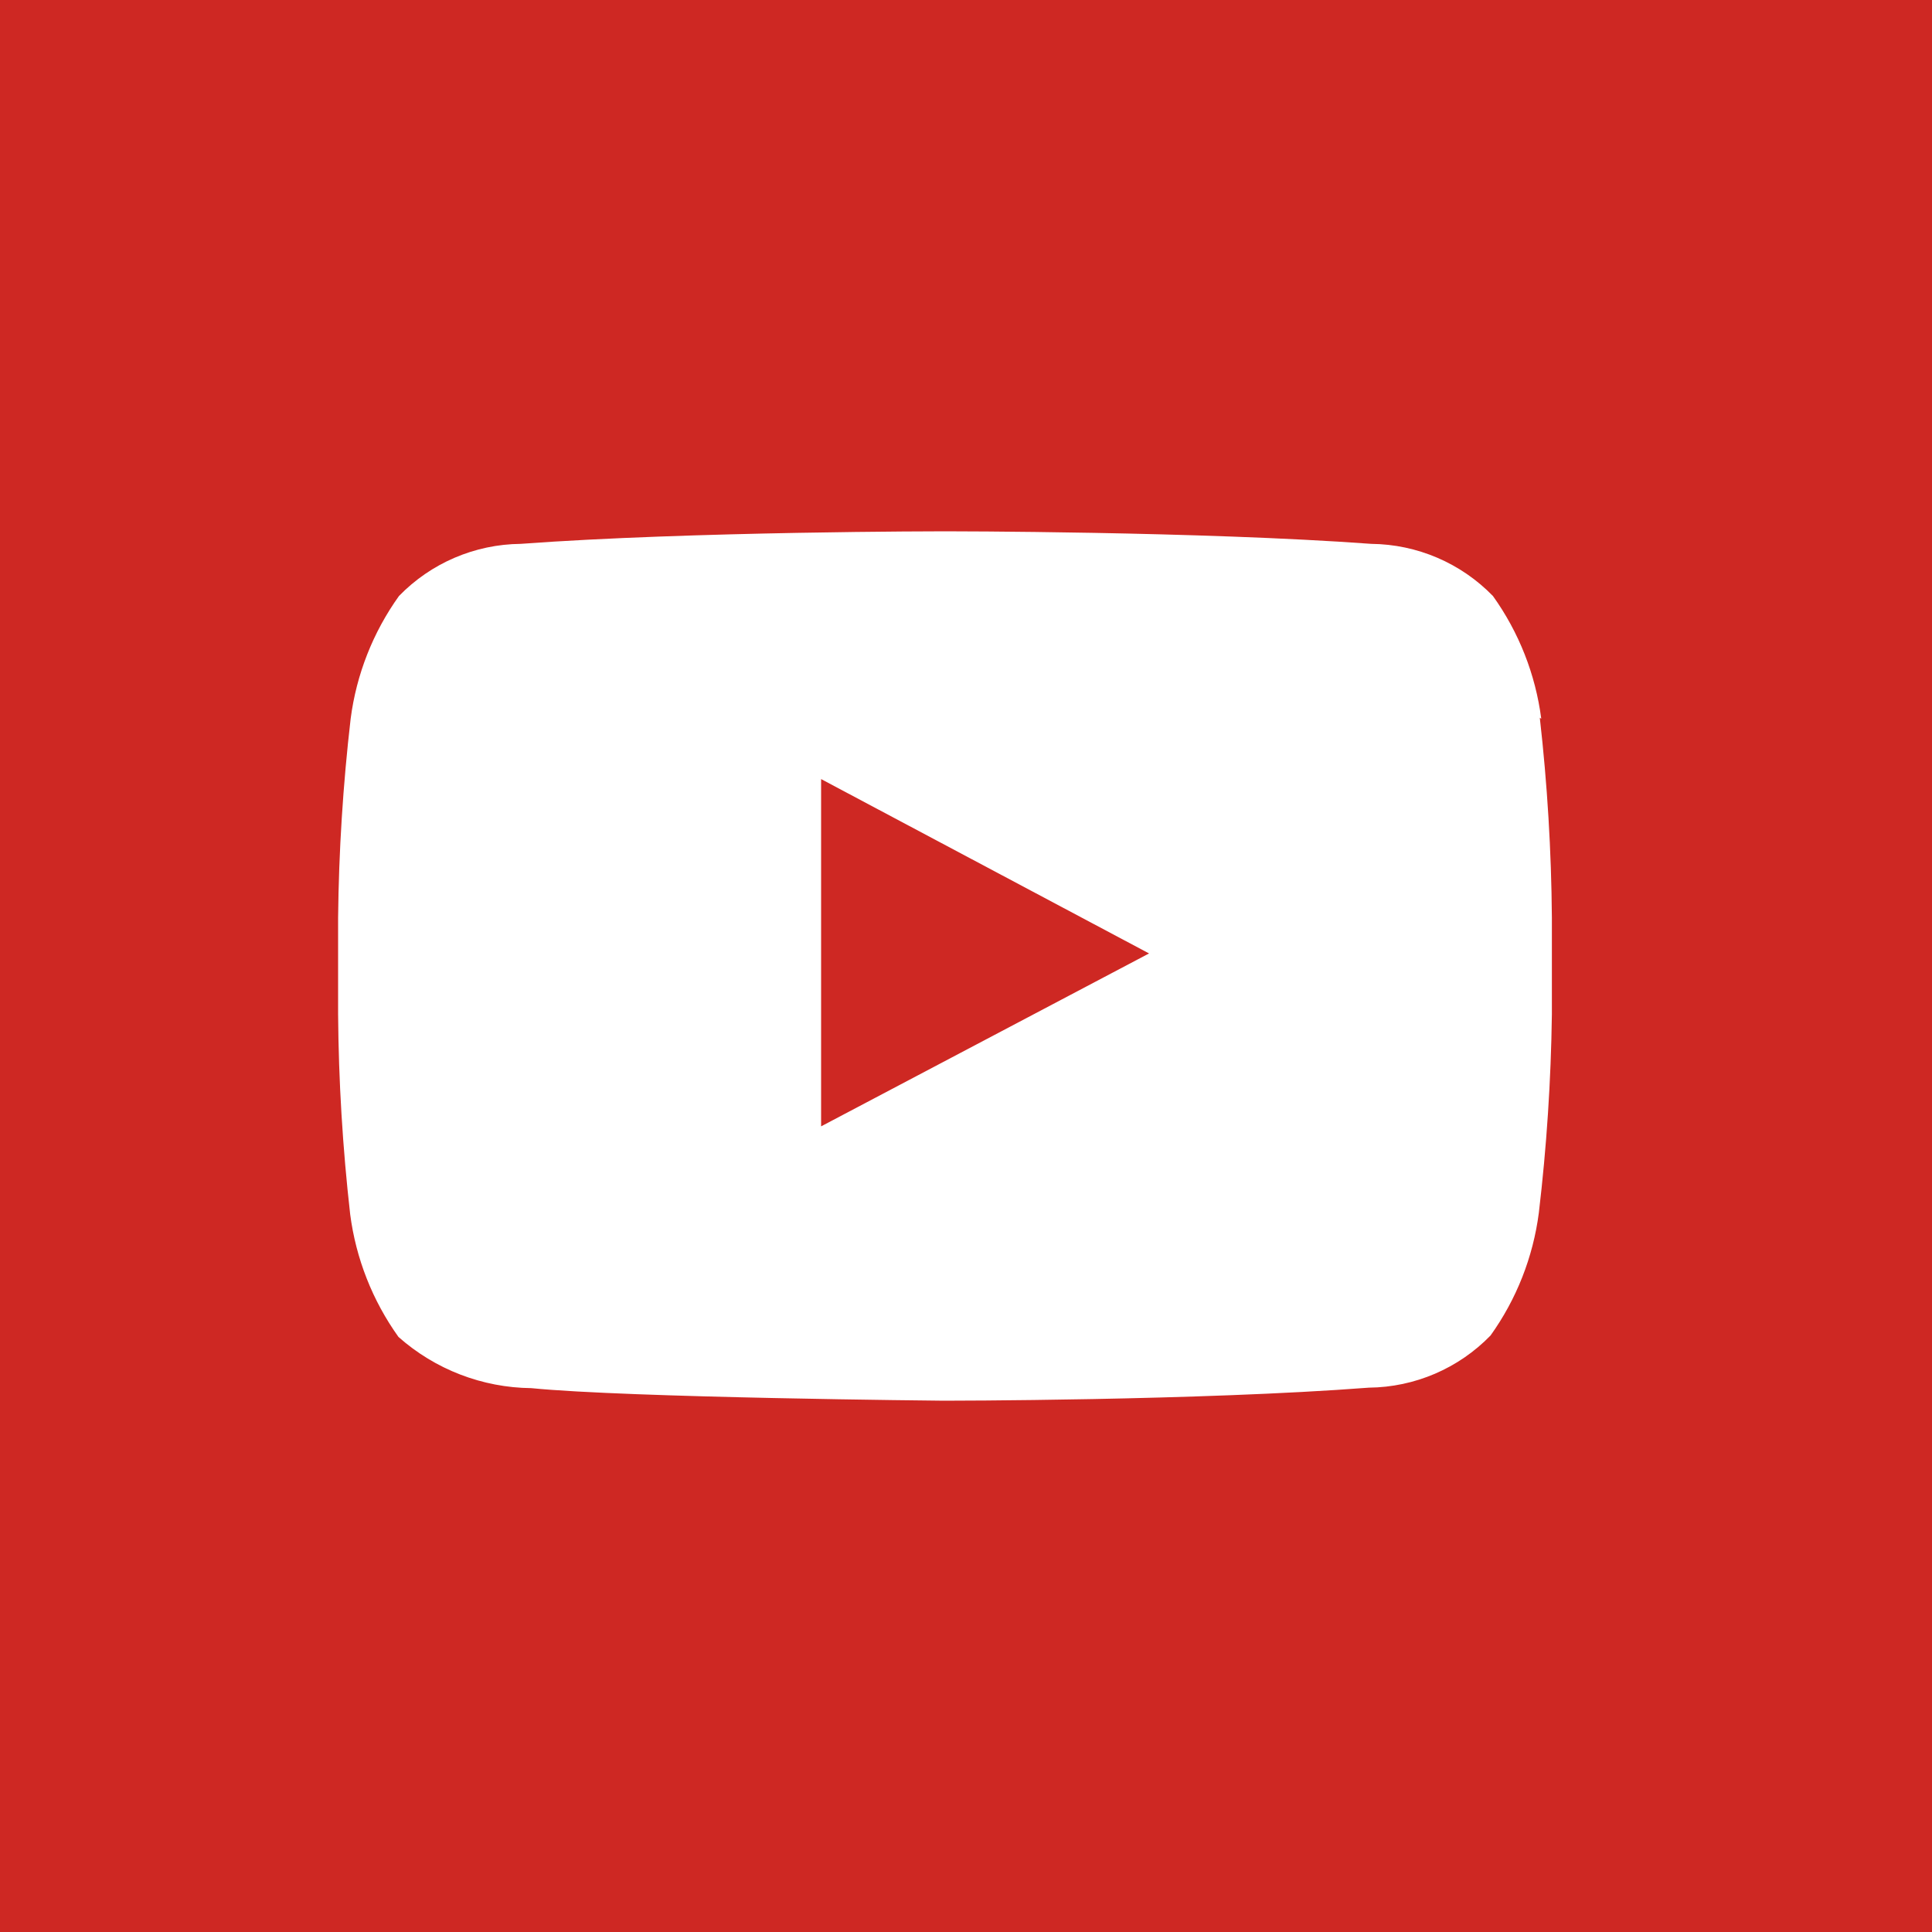
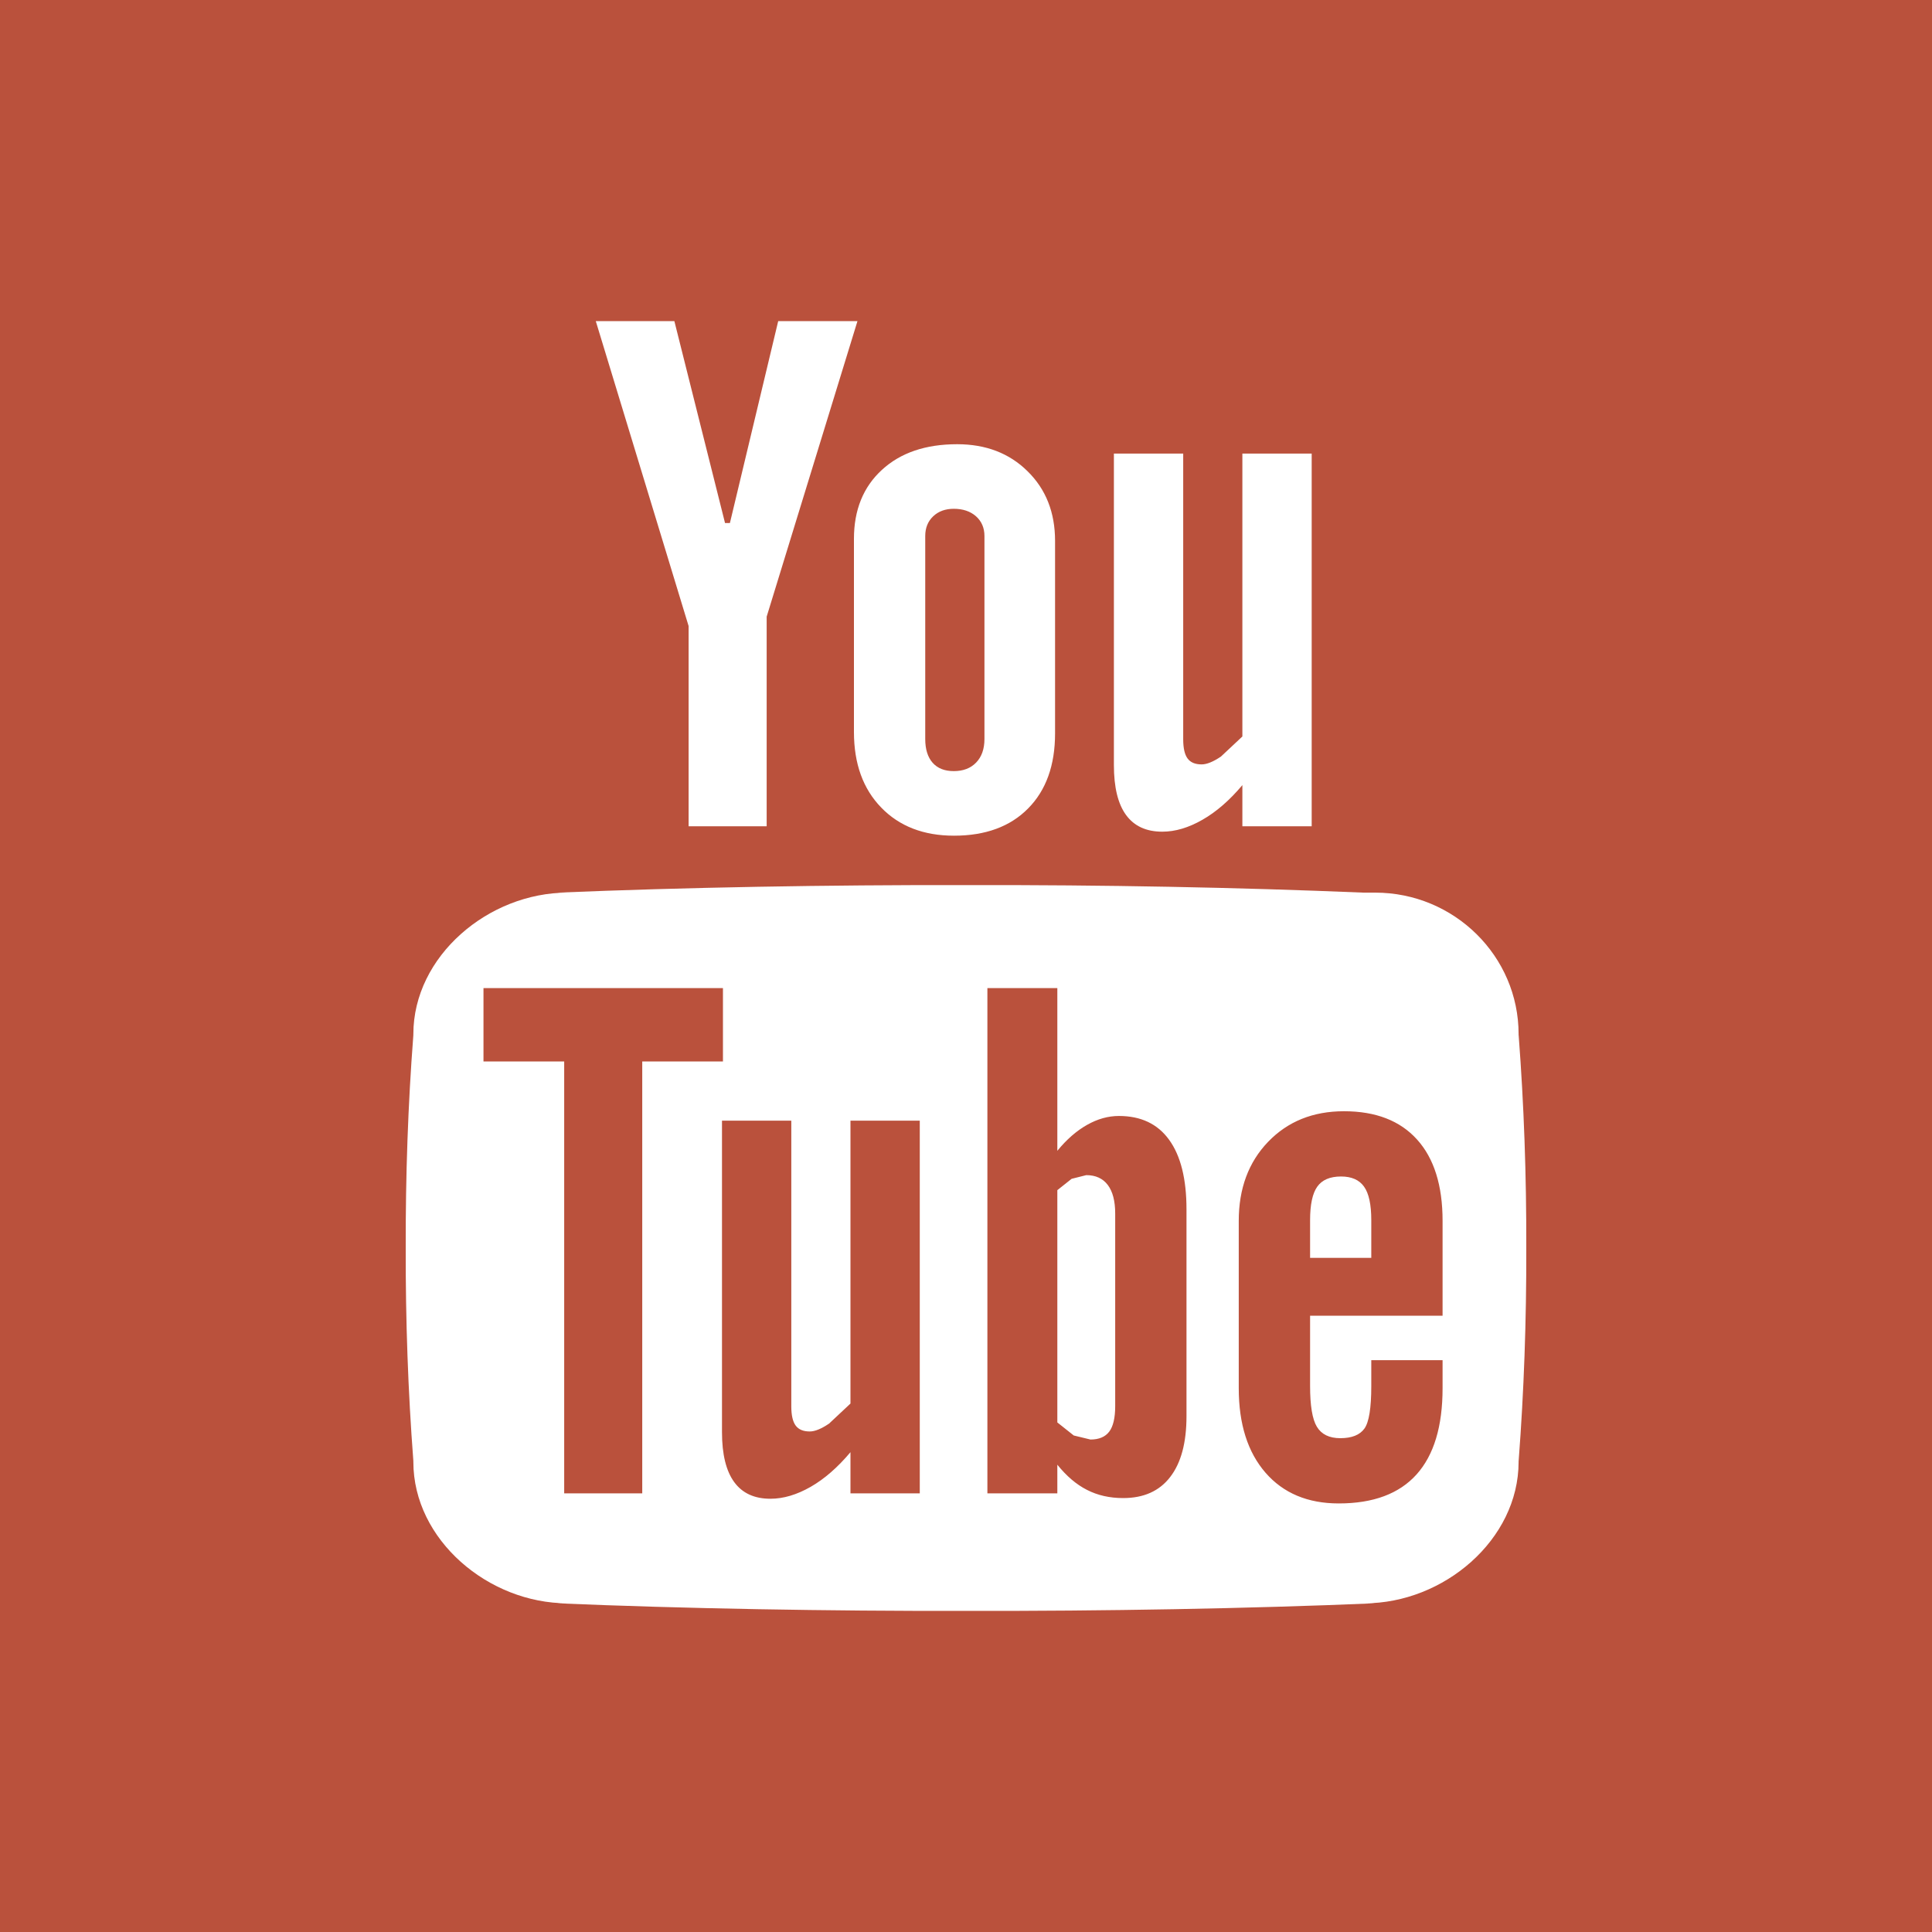
- <svg xmlns="http://www.w3.org/2000/svg" viewBox="0 0 40 40">
-   <defs>
-     <style>.a{fill:#ce2823;}.b{fill:#fff;}</style>
-   </defs>
-   <rect class="a" width="40" height="40" />
-   <path class="b" d="M17,23.32V16.13l6.79,3.61Zm14.91-8.44a5.6,5.6,0,0,0-1-2.54,3.56,3.56,0,0,0-2.52-1.08C24.85,11,19.57,11,19.57,11h0s-5.28,0-8.79.26a3.56,3.56,0,0,0-2.52,1.08,5.6,5.6,0,0,0-1,2.54A39.4,39.4,0,0,0,7,19V21a39.4,39.4,0,0,0,.25,4.14,5.6,5.6,0,0,0,1,2.54A4.21,4.21,0,0,0,11,28.74c2,0.2,8.54.26,8.54,0.26s5.28,0,8.8-.27a3.56,3.56,0,0,0,2.52-1.08,5.6,5.6,0,0,0,1-2.54A39.49,39.49,0,0,0,32.13,21V19a39.49,39.49,0,0,0-.25-4.14h0Z" />
+ <svg xmlns="http://www.w3.org/2000/svg" viewBox="0 0 40 40" version="1.1">
+   <defs />
+   <g id="Icon" stroke="none" stroke-width="1" fill="none" fill-rule="evenodd">
+     <g id="Social-media-Icons" transform="translate(-77, -1816)">
+       <g id="youtube-copy" transform="translate(77, 1816)">
+         <rect id="bg" fill="#BA513C" x="0" y="0" width="40" height="40" />
+         <path d="M28.231,18.481 L28.24,18.481 L28.472,18.481 C30.109,18.481 31.441,19.796 31.441,21.411 L31.441,21.428 L31.443,21.445 C31.551,22.859 31.604,24.336 31.6,25.837 C31.604,27.341 31.551,28.818 31.443,30.232 L31.441,30.249 L31.441,30.266 C31.441,31.881 29.887,33.195 28.25,33.195 L28.454,33.195 C25.84,33.305 22.848,33.357 20.001,33.352 C17.152,33.357 14.16,33.305 11.545,33.195 L11.75,33.195 C10.113,33.195 8.558,31.881 8.558,30.266 L8.558,30.249 L8.557,30.232 C8.449,28.819 8.396,27.341 8.4,25.839 C8.396,24.336 8.448,22.858 8.557,21.445 L8.558,21.428 L8.558,21.411 C8.558,19.796 10.113,18.481 11.75,18.481 L11.545,18.481 C14.159,18.372 17.152,18.319 19.999,18.325 C22.848,18.319 25.617,18.372 28.231,18.481 L28.231,18.481 Z M27.124,25.263 C27.124,24.939 27.173,24.708 27.273,24.568 C27.372,24.428 27.536,24.358 27.765,24.358 C27.983,24.358 28.142,24.428 28.241,24.568 C28.341,24.708 28.391,24.939 28.391,25.263 L28.391,26.043 L27.124,26.043 L27.124,25.263 L27.124,25.263 Z M29.867,27.241 L29.867,25.277 C29.867,24.545 29.691,23.983 29.339,23.593 C28.987,23.202 28.482,23.007 27.826,23.007 C27.184,23.007 26.661,23.218 26.255,23.64 C25.85,24.061 25.647,24.607 25.647,25.277 L25.647,28.74 C25.647,29.483 25.832,30.066 26.201,30.491 C26.57,30.915 27.076,31.127 27.717,31.127 C28.432,31.127 28.968,30.927 29.328,30.527 C29.688,30.126 29.867,29.531 29.867,28.74 L29.867,28.161 L28.391,28.161 L28.391,28.697 C28.391,29.15 28.344,29.444 28.249,29.577 C28.154,29.709 27.988,29.776 27.75,29.776 C27.522,29.776 27.36,29.697 27.265,29.54 C27.17,29.384 27.124,29.102 27.124,28.697 L27.124,27.241 L29.867,27.241 L29.867,27.241 Z M23.089,29.11 C23.089,29.356 23.047,29.533 22.965,29.641 C22.882,29.75 22.752,29.804 22.577,29.804 L22.231,29.72 L21.891,29.45 L21.891,24.641 L22.187,24.406 L22.49,24.33 C22.684,24.33 22.833,24.398 22.935,24.533 C23.037,24.668 23.089,24.865 23.089,25.126 L23.089,29.11 L23.089,29.11 Z M23.166,23.105 C22.944,23.105 22.724,23.166 22.507,23.289 C22.29,23.411 22.084,23.59 21.891,23.826 L21.891,20.458 L20.443,20.458 L20.443,30.918 L21.891,30.918 L21.891,30.325 C22.08,30.56 22.283,30.734 22.504,30.846 C22.723,30.959 22.974,31.016 23.254,31.016 C23.679,31.016 24.004,30.871 24.228,30.579 C24.453,30.288 24.565,29.868 24.565,29.32 L24.565,25.039 C24.565,24.409 24.445,23.929 24.206,23.599 C23.968,23.269 23.621,23.105 23.166,23.105 L23.166,23.105 Z M17.608,29.059 L17.165,29.474 C17.004,29.583 16.871,29.637 16.765,29.637 C16.63,29.637 16.533,29.596 16.473,29.514 C16.413,29.432 16.383,29.3 16.383,29.117 L16.383,23.202 L14.948,23.202 L14.948,29.651 C14.948,30.111 15.033,30.455 15.201,30.685 C15.369,30.915 15.619,31.03 15.951,31.03 C16.22,31.03 16.497,30.947 16.783,30.784 C17.069,30.62 17.344,30.38 17.608,30.066 L17.608,30.918 L19.043,30.918 L19.043,23.202 L17.608,23.202 L17.608,29.059 L17.608,29.059 Z M14.968,20.458 L10.01,20.458 L10.01,21.977 L11.681,21.977 L11.681,30.918 L13.297,30.918 L13.297,21.977 L14.968,21.977 L14.968,20.458 L14.968,20.458 Z M12.335,6.648 L13.962,6.648 L15.011,10.829 L15.112,10.829 L16.112,6.648 L17.753,6.648 L15.873,12.767 L15.873,17.107 L14.257,17.107 L14.257,12.962 L12.335,6.648 L12.335,6.648 Z M19.156,15.3 C19.156,15.512 19.207,15.676 19.309,15.792 C19.412,15.908 19.557,15.965 19.747,15.965 C19.942,15.965 20.096,15.906 20.21,15.788 C20.324,15.67 20.382,15.507 20.382,15.3 L20.382,11.098 C20.382,10.929 20.323,10.793 20.207,10.689 C20.09,10.586 19.937,10.534 19.747,10.534 C19.572,10.534 19.43,10.586 19.321,10.689 C19.211,10.793 19.156,10.929 19.156,11.098 L19.156,15.3 L19.156,15.3 Z M17.68,11.155 C17.68,10.558 17.873,10.082 18.259,9.728 C18.645,9.373 19.164,9.197 19.817,9.197 C20.41,9.197 20.897,9.383 21.275,9.757 C21.655,10.13 21.844,10.611 21.844,11.199 L21.844,15.184 C21.844,15.844 21.658,16.362 21.286,16.738 C20.915,17.114 20.403,17.302 19.751,17.302 C19.124,17.302 18.621,17.108 18.245,16.72 C17.868,16.332 17.68,15.811 17.68,15.155 L17.68,11.155 L17.68,11.155 Z M27.157,9.391 L27.157,17.107 L25.722,17.107 L25.722,16.255 C25.458,16.569 25.183,16.808 24.896,16.972 C24.61,17.136 24.333,17.219 24.064,17.219 C23.732,17.219 23.482,17.104 23.314,16.874 C23.146,16.645 23.062,16.3 23.062,15.84 L23.062,9.391 L24.497,9.391 L24.497,15.306 C24.497,15.489 24.527,15.621 24.587,15.703 C24.647,15.785 24.744,15.826 24.879,15.826 C24.984,15.826 25.118,15.772 25.278,15.664 L25.722,15.248 L25.722,9.391 L27.157,9.391 L27.157,9.391 Z" id="icon" fill="#FFFFFF" />
+       </g>
+     </g>
+   </g>
</svg>
